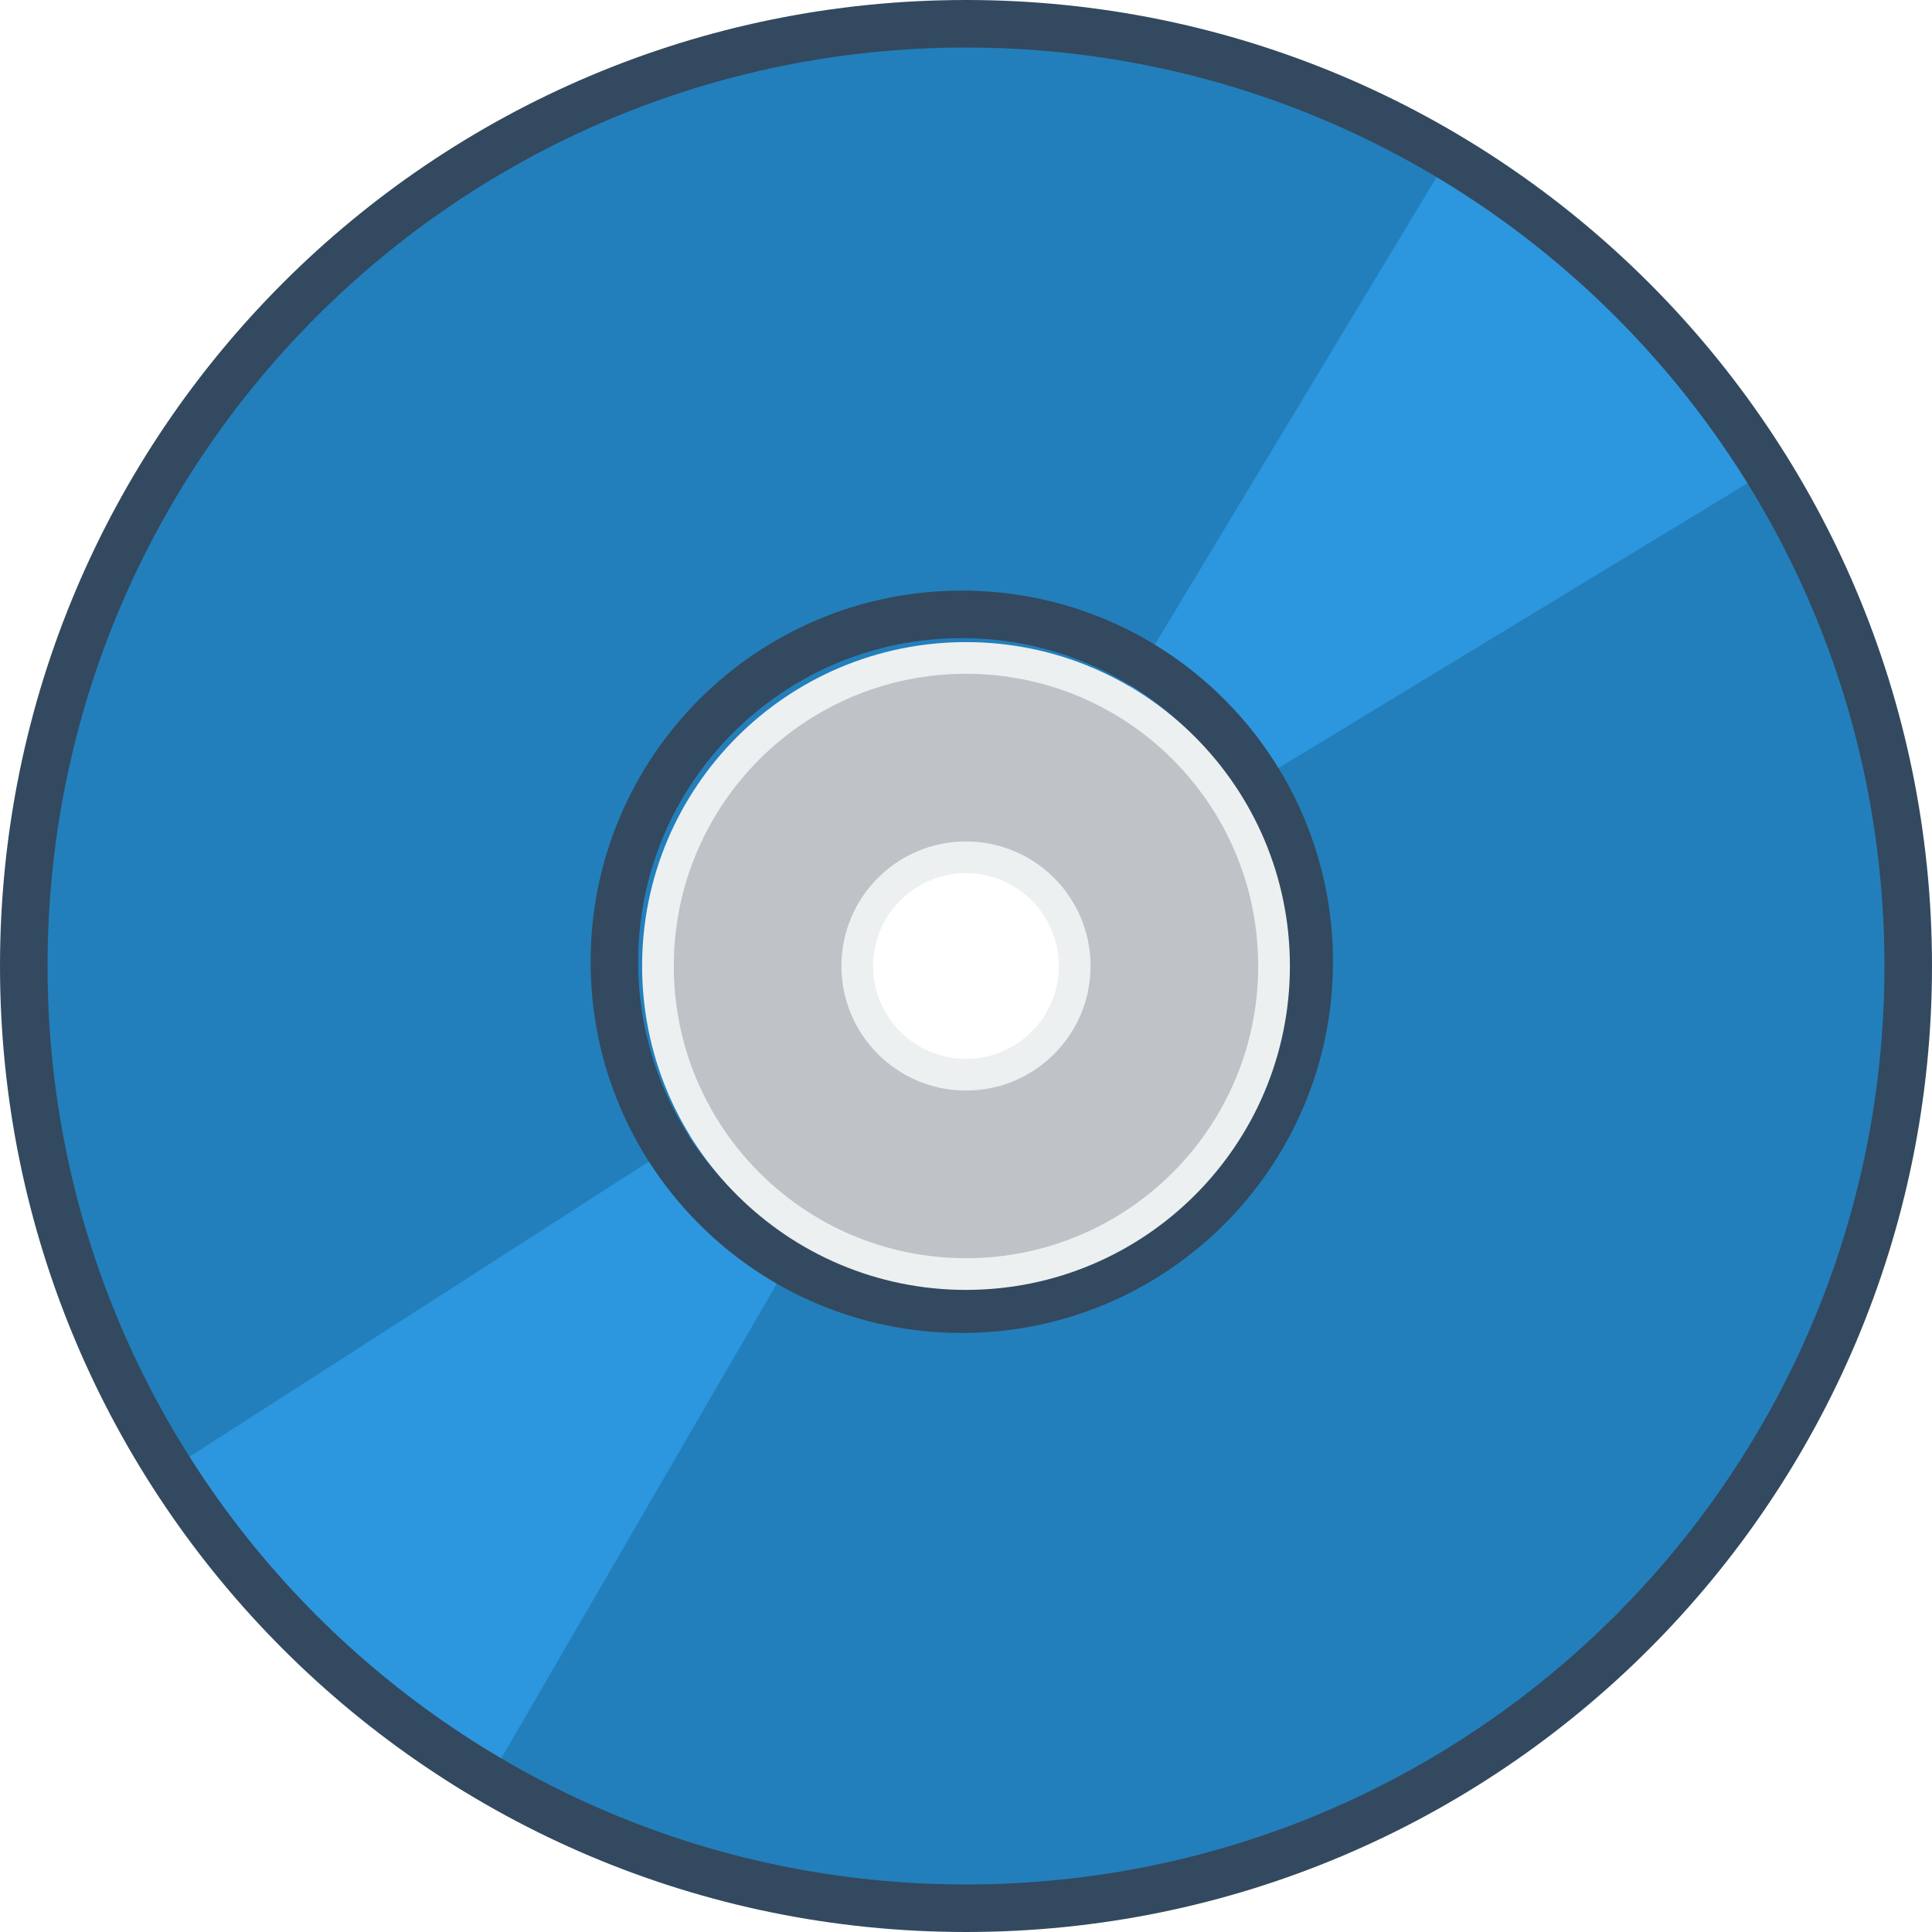
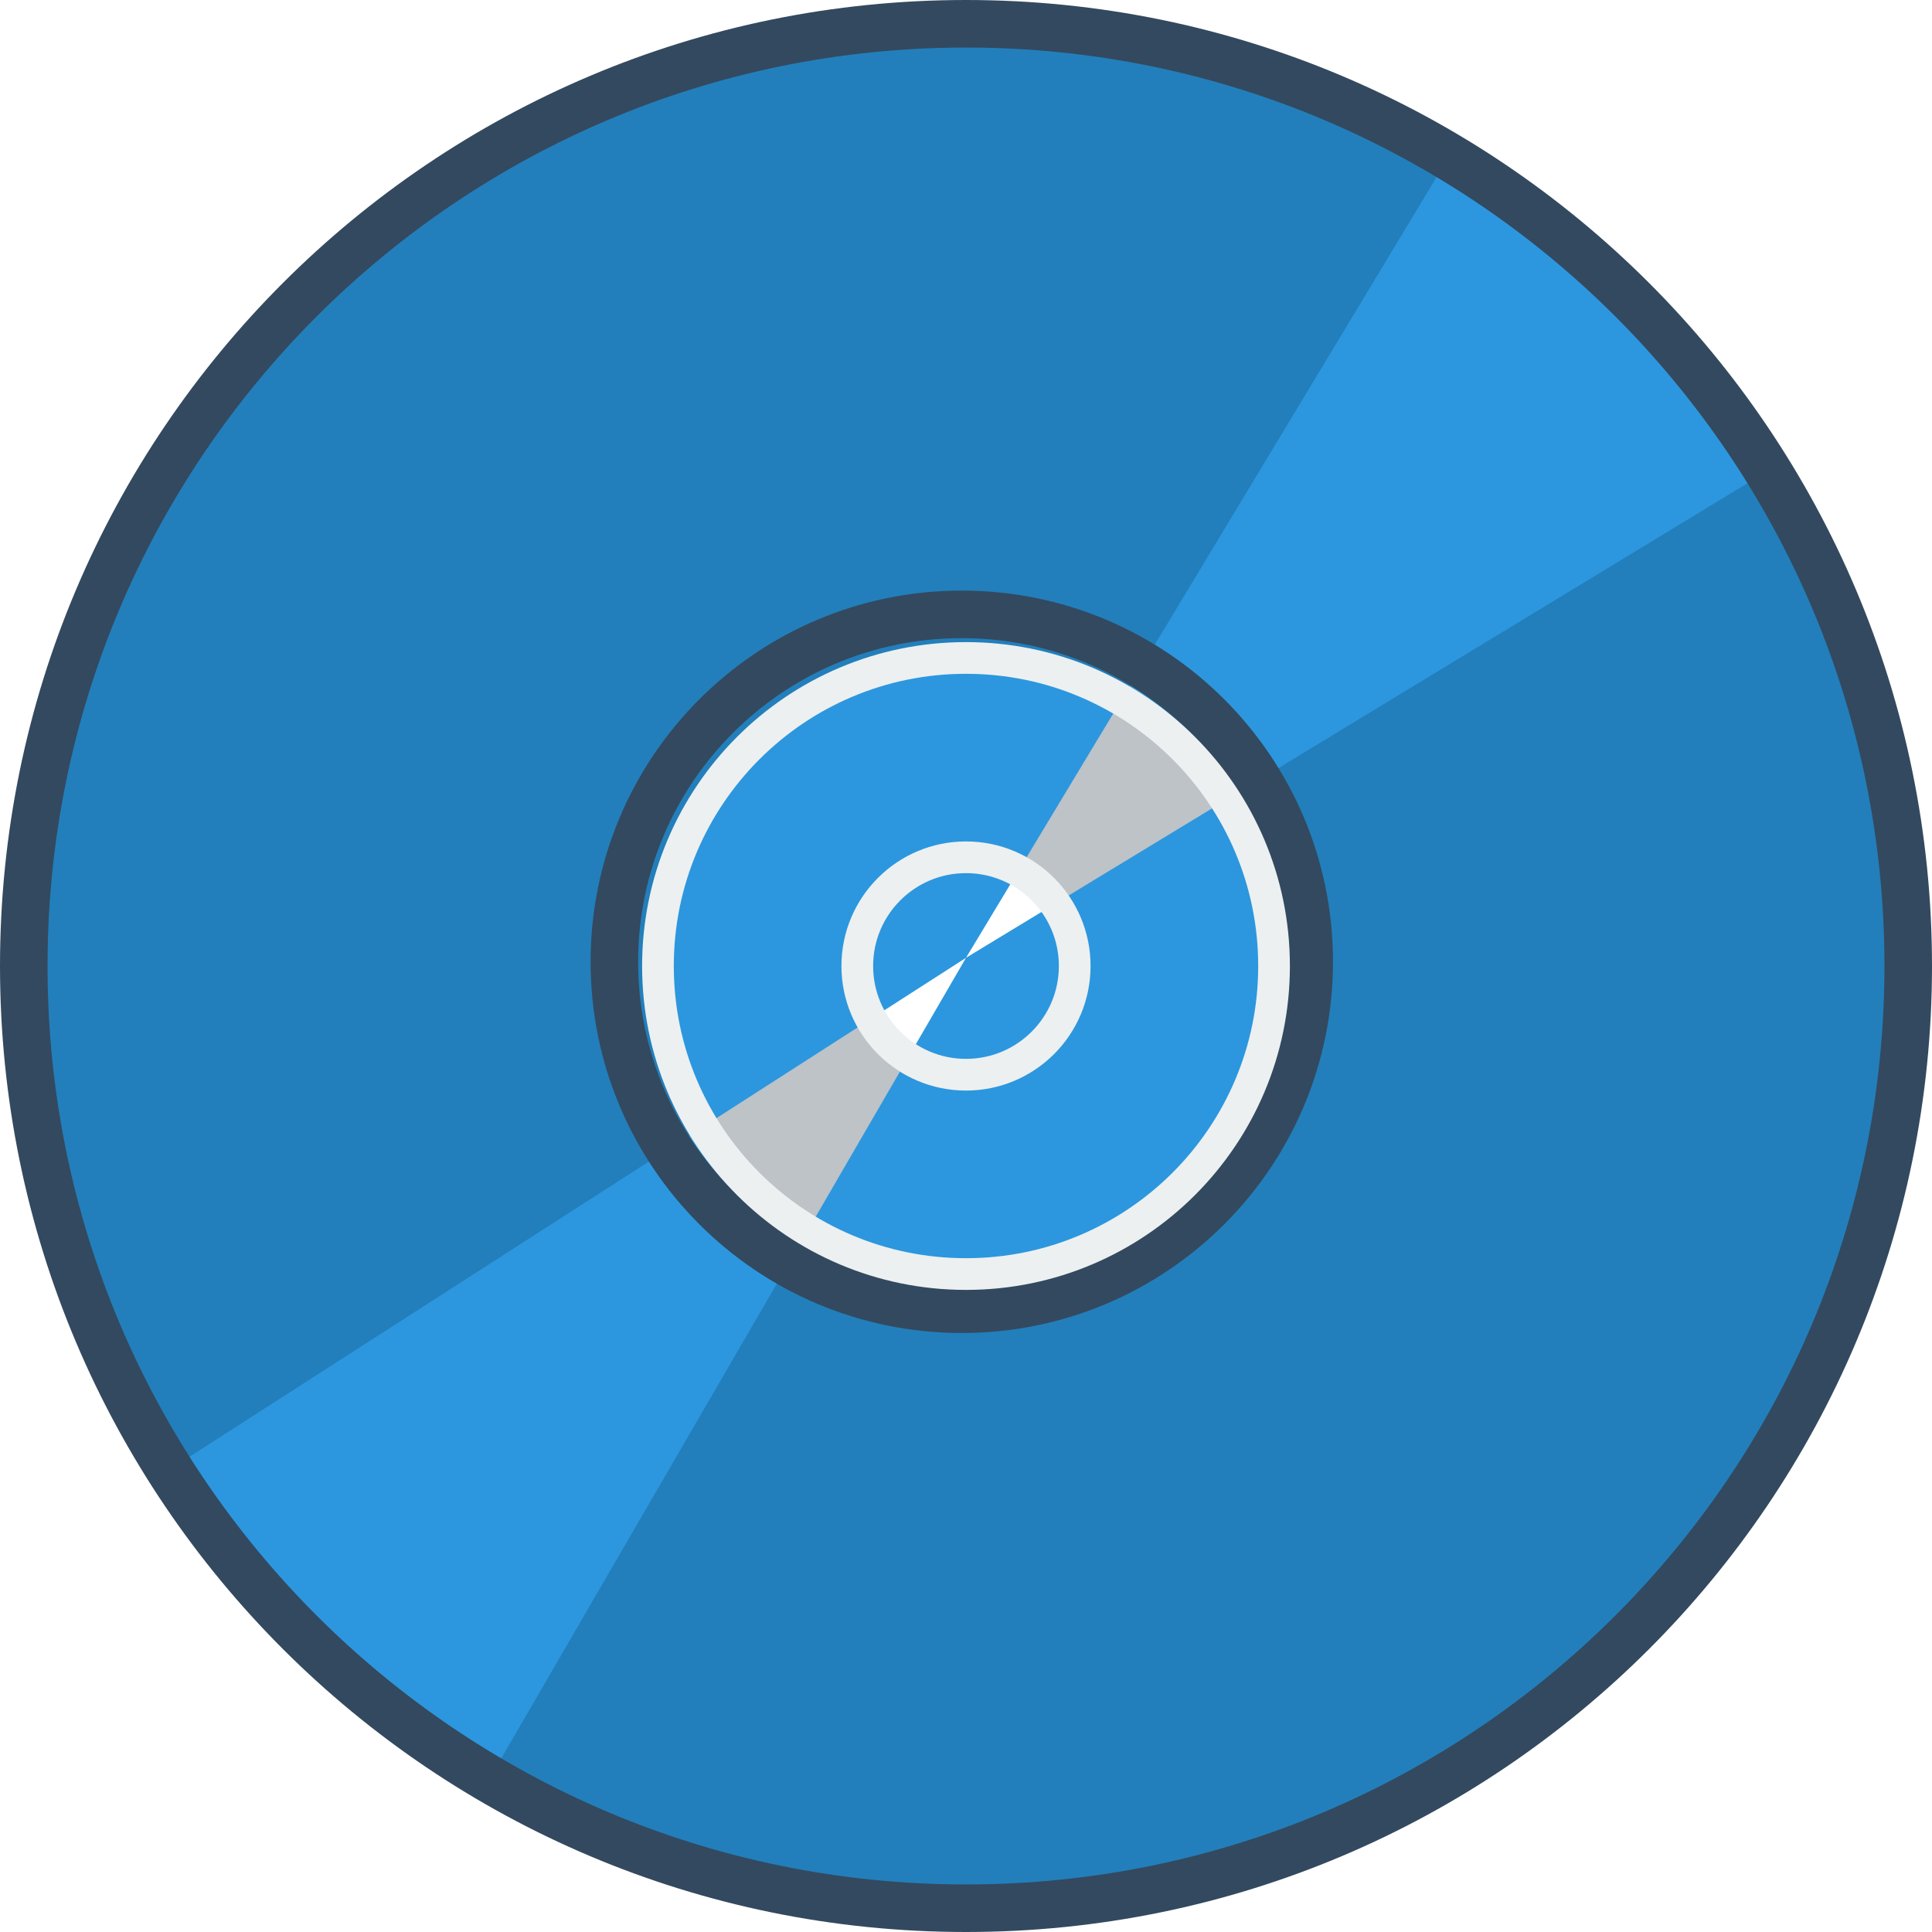
- <svg xmlns="http://www.w3.org/2000/svg" preserveAspectRatio="xMidYMid" width="243.812" height="243.812" viewBox="0 0 243.812 243.812">
+ <svg xmlns="http://www.w3.org/2000/svg" id="png_3DO-content.png_src_3DO-content.svg" data-name="png/3DO-content.png, src/3DO-content.svg" width="243.812" height="243.812" viewBox="0 0 243.812 243.812">
  <defs>
    <style>
+       .cls-1, .cls-2, .cls-4, .cls-5 {
+         fill: none;
+       }
+ 
      .cls-1 {
        stroke: #227fbb;
        stroke-width: 87px;
-       }
- 
-       .cls-1, .cls-2, .cls-4, .cls-5 {
-         fill: none;
      }

      .cls-2 {
        stroke: #bdc3c7;
        stroke-width: 24px;
      }

      .cls-3 {
        fill: #2c97de;
        fill-rule: evenodd;
      }

      .cls-4 {
        stroke: #33495f;
        stroke-width: 6px;
      }

      .cls-5 {
        stroke: #ecf0f1;
        stroke-width: 4px;
      }
    </style>
  </defs>
-   <g>
-     <circle cx="121.906" cy="121.906" r="73" class="cls-1" />
-     <circle cx="121.906" cy="121.906" r="26.531" class="cls-2" />
-     <path d="M154.888,100.844 C151.730,95.433 147.301,90.858 142.007,87.526 L182.365,20.574 C198.578,30.330 212.260,43.869 222.196,59.972 L154.888,100.844 ZM102.538,154.234 L61.887,224.252 C45.560,214.672 31.735,201.285 21.627,185.303 L89.162,141.911 C92.574,147.003 97.163,151.237 102.538,154.234 Z" class="cls-3" />
-     <circle cx="121.375" cy="121.375" r="43.844" class="cls-4" />
-     <circle cx="121.906" cy="121.906" r="38.875" class="cls-5" />
-     <circle cx="121.906" cy="121.906" r="13.719" class="cls-5" />
-     <circle cx="121.906" cy="121.906" r="118.906" class="cls-4" />
-   </g>
+   <circle id="Fond" class="cls-1" cx="121.906" cy="121.906" r="73" />
+   <circle id="Intérieur" class="cls-2" cx="121.906" cy="121.906" r="26.531" />
+   <path id="Mid" class="cls-3" d="M228.289,66.066a118.866,118.866,0,0,0-39.831-39.4L128,126.966ZM27.721,191.4a118.857,118.857,0,0,0,40.26,38.948L128,126.966ZM127.483,87.678a38.771,38.771,0,1,1-38.771,38.771A38.771,38.771,0,0,1,127.483,87.678Z" transform="translate(-6.094 -6.094)" />
+   <circle id="Outline_extérieur" data-name="Outline extérieur" class="cls-4" cx="121.375" cy="121.375" r="43.844" />
+   <circle id="Stroke_in_out" data-name="Stroke in, out" class="cls-5" cx="121.906" cy="121.906" r="38.875" />
+   <circle id="Stroke_in_in" data-name="Stroke in, in" class="cls-5" cx="121.906" cy="121.906" r="13.719" />
+   <circle id="Outline_extérieur-2" data-name="Outline extérieur" class="cls-4" cx="121.906" cy="121.906" r="118.906" />
</svg>
